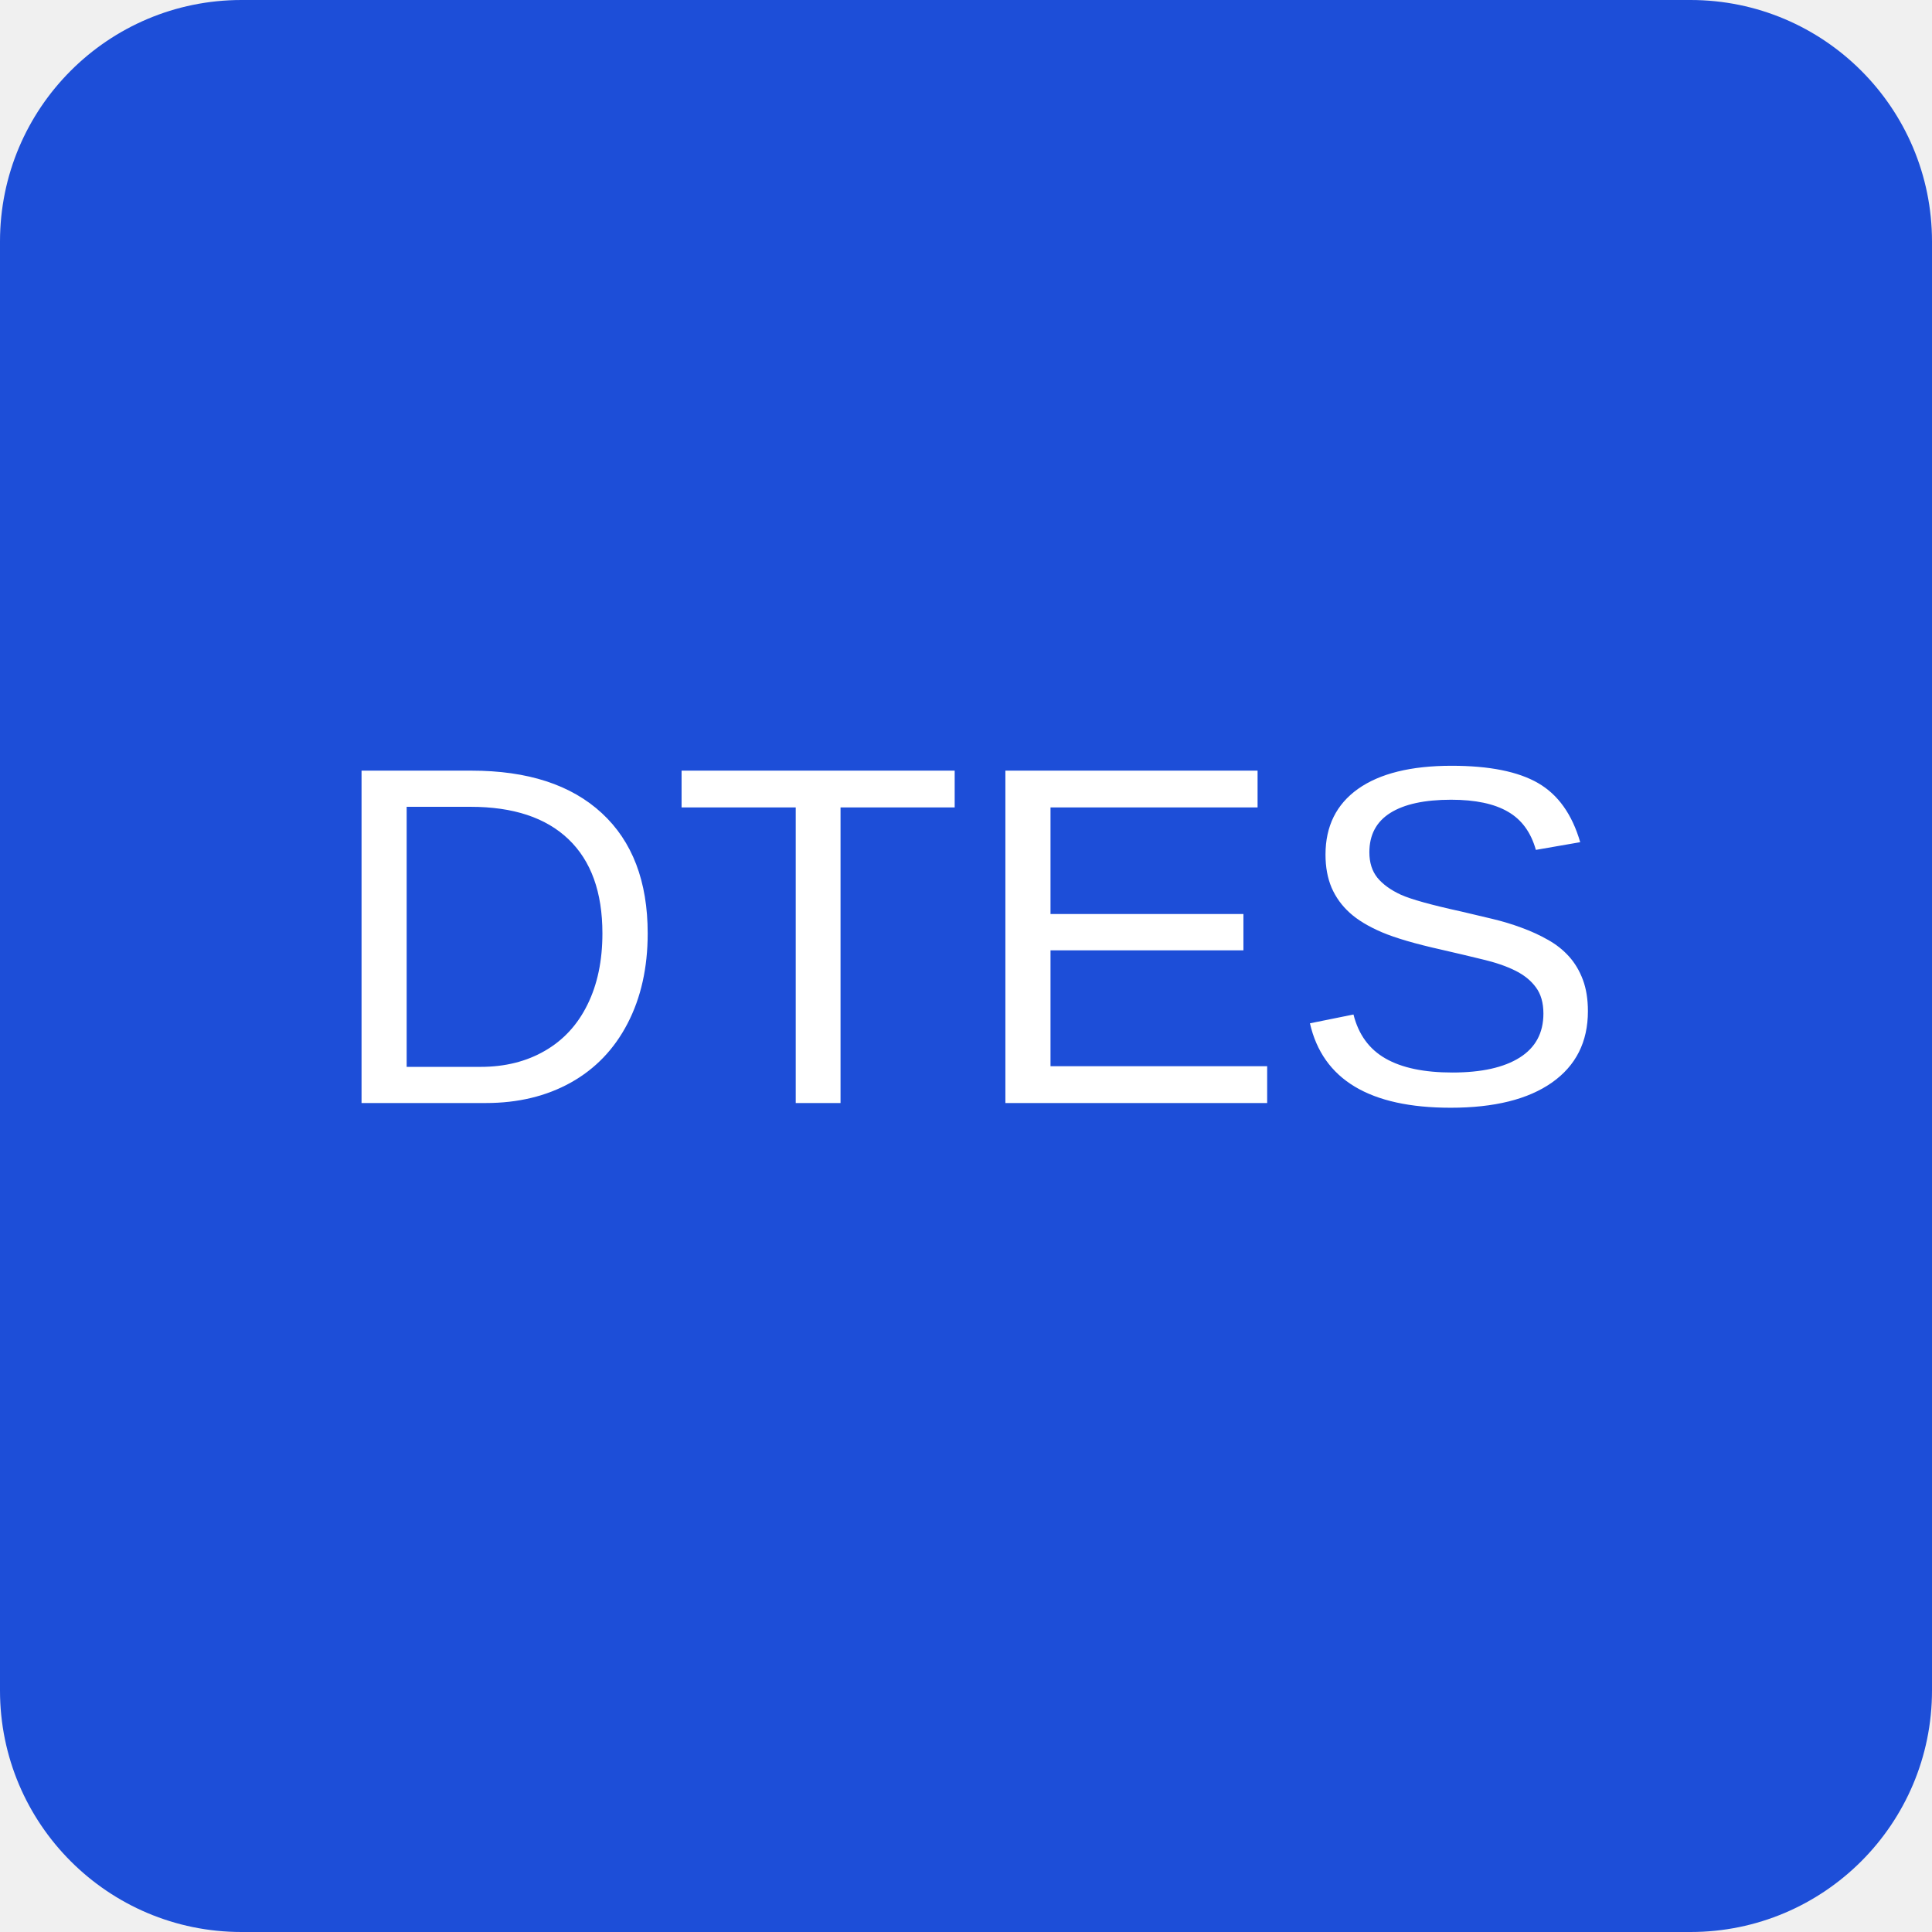
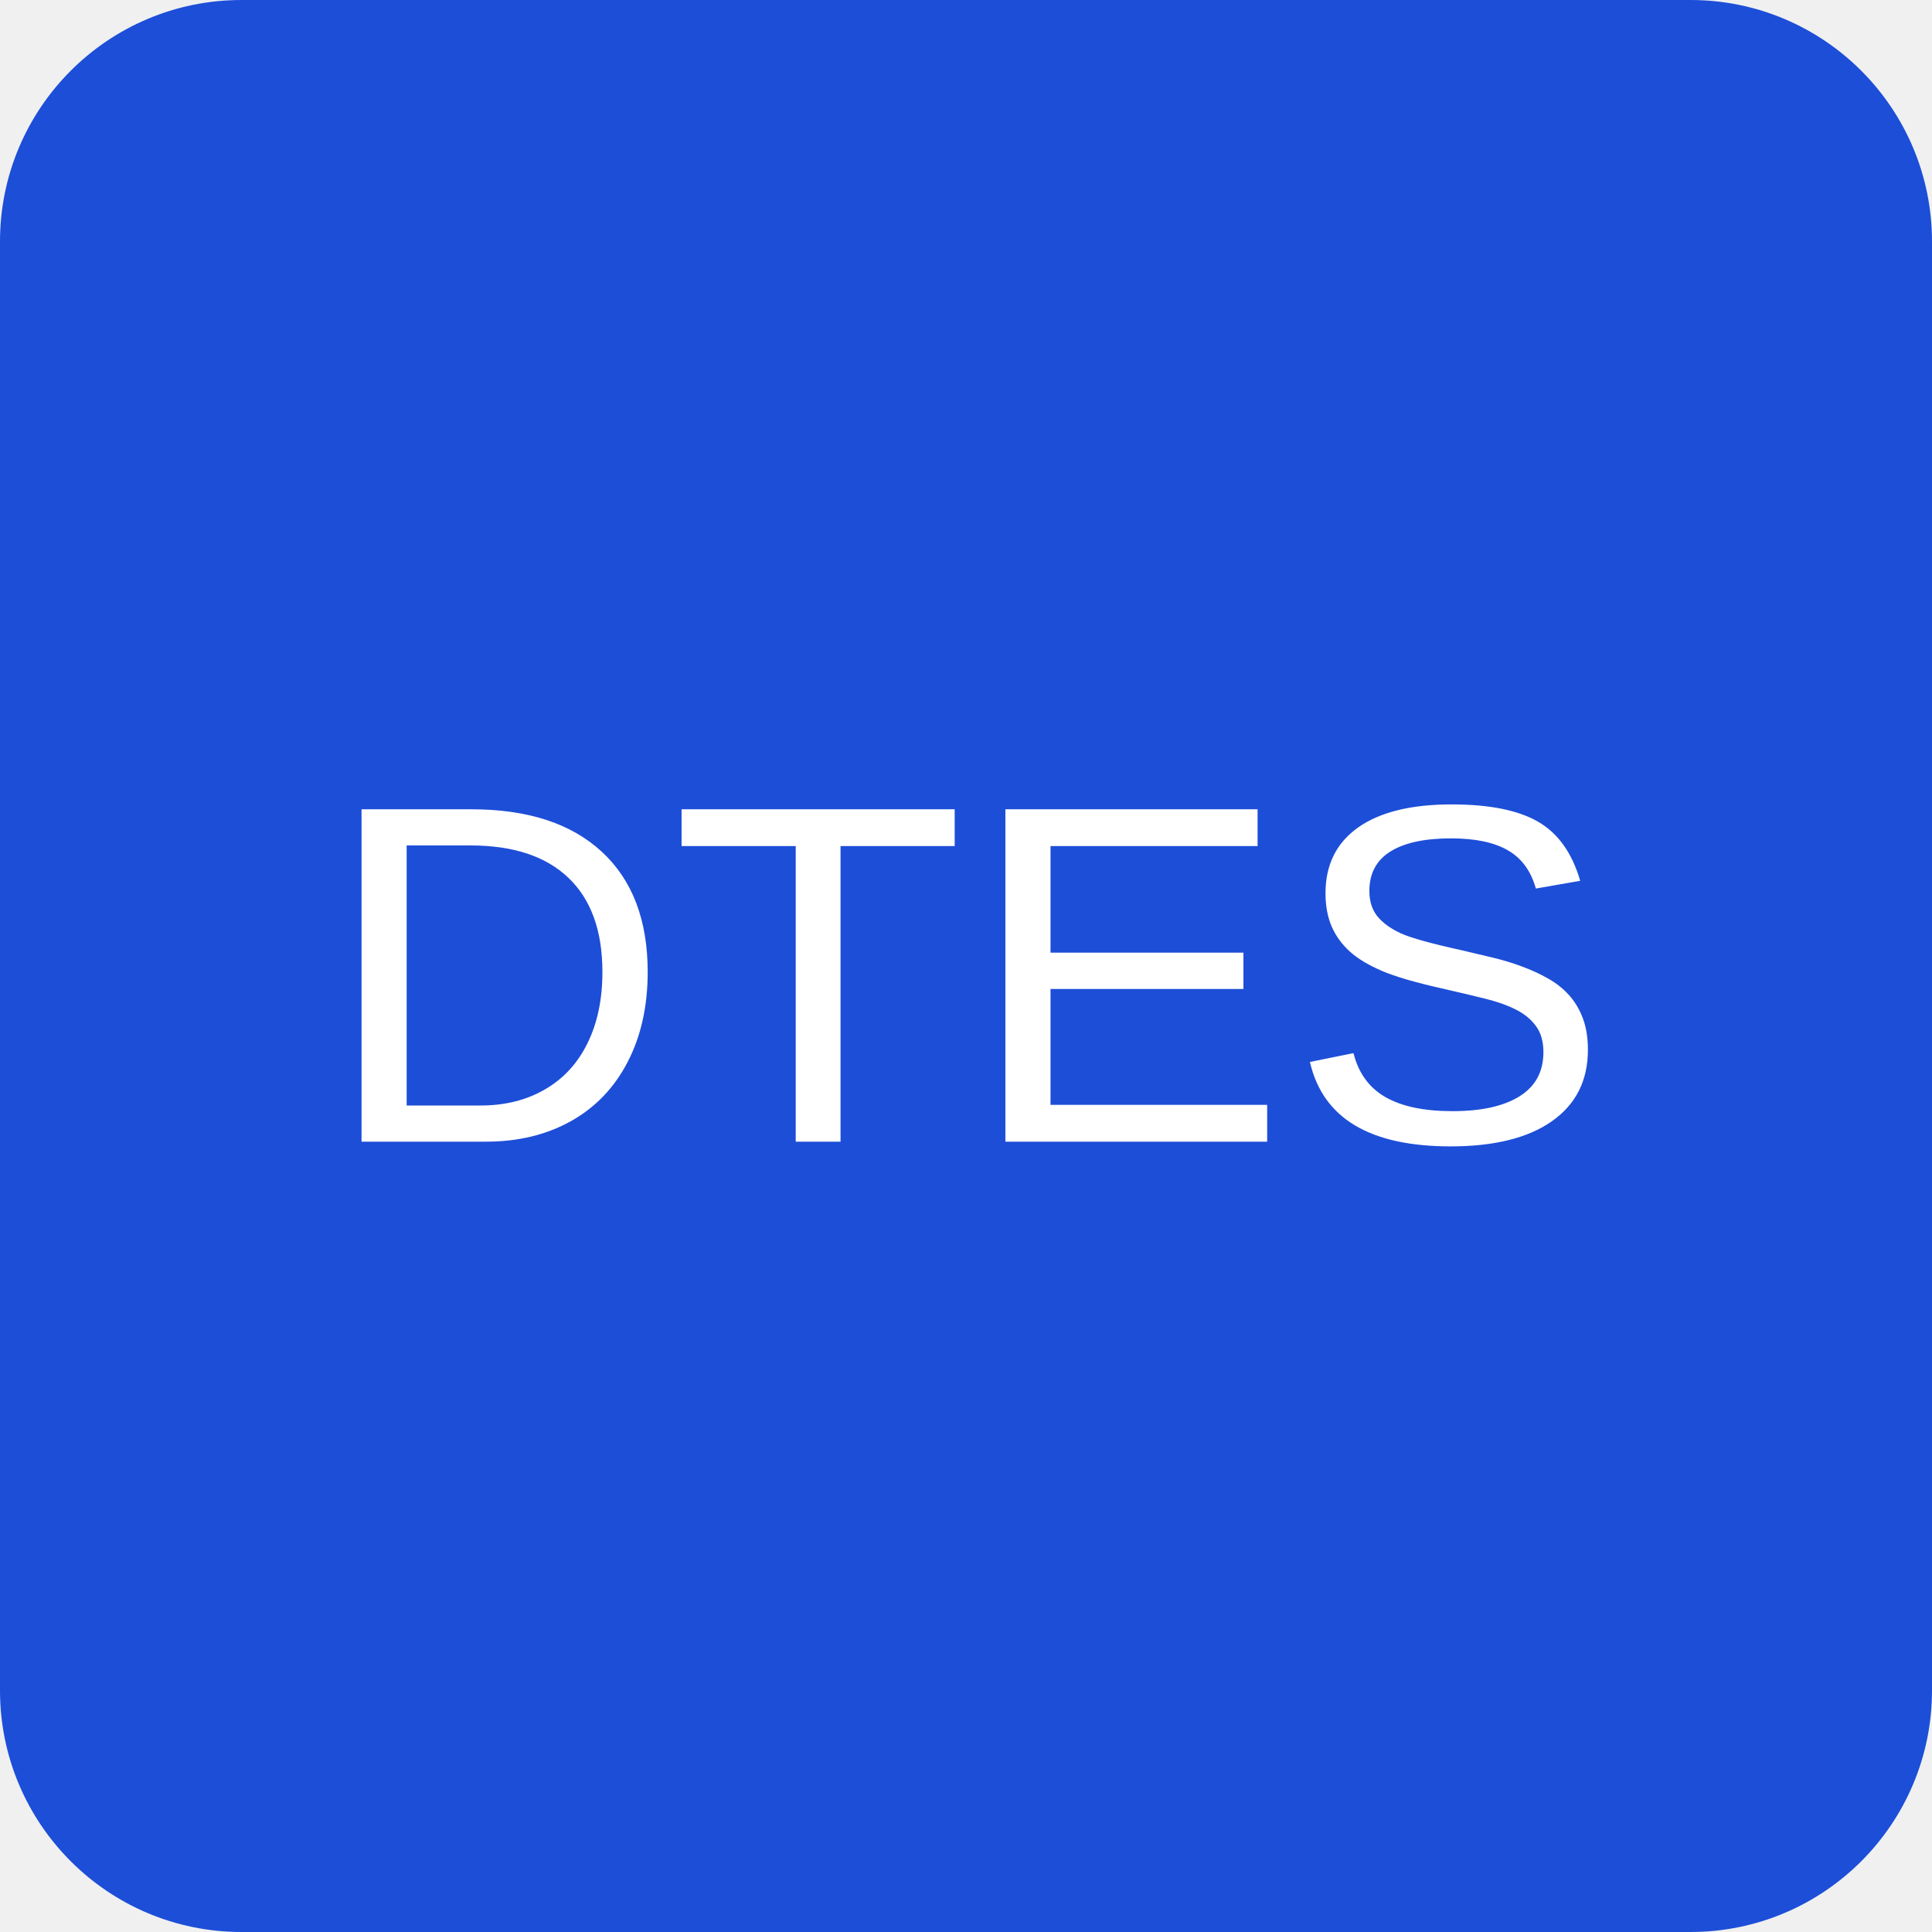
- <svg xmlns="http://www.w3.org/2000/svg" width="192" height="192" viewBox="0 0 192 192">
+ <svg xmlns="http://www.w3.org/2000/svg" width="192" height="192">
  <rect width="100%" height="100%" rx="24" fill="#1d4ed8" />
-   <text x="50%" y="50%" dominant-baseline="middle" text-anchor="middle" font-family="Arial" font-size="48" fill="#fff">DTES</text>
+   <text x="50%" y="52%" dominant-baseline="middle" text-anchor="middle" font-family="Arial" font-size="48" fill="#fff">DTES</text>
</svg>
